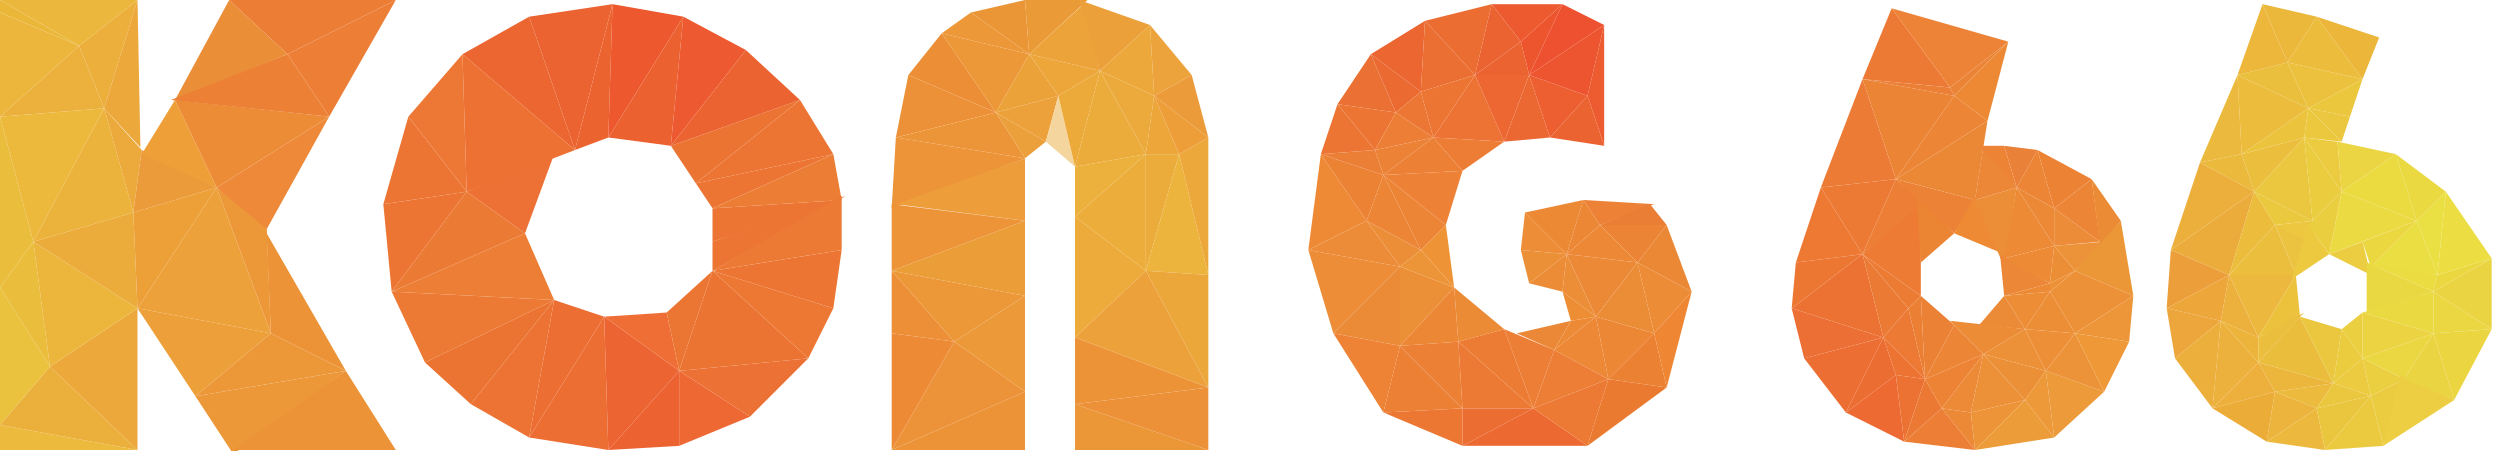
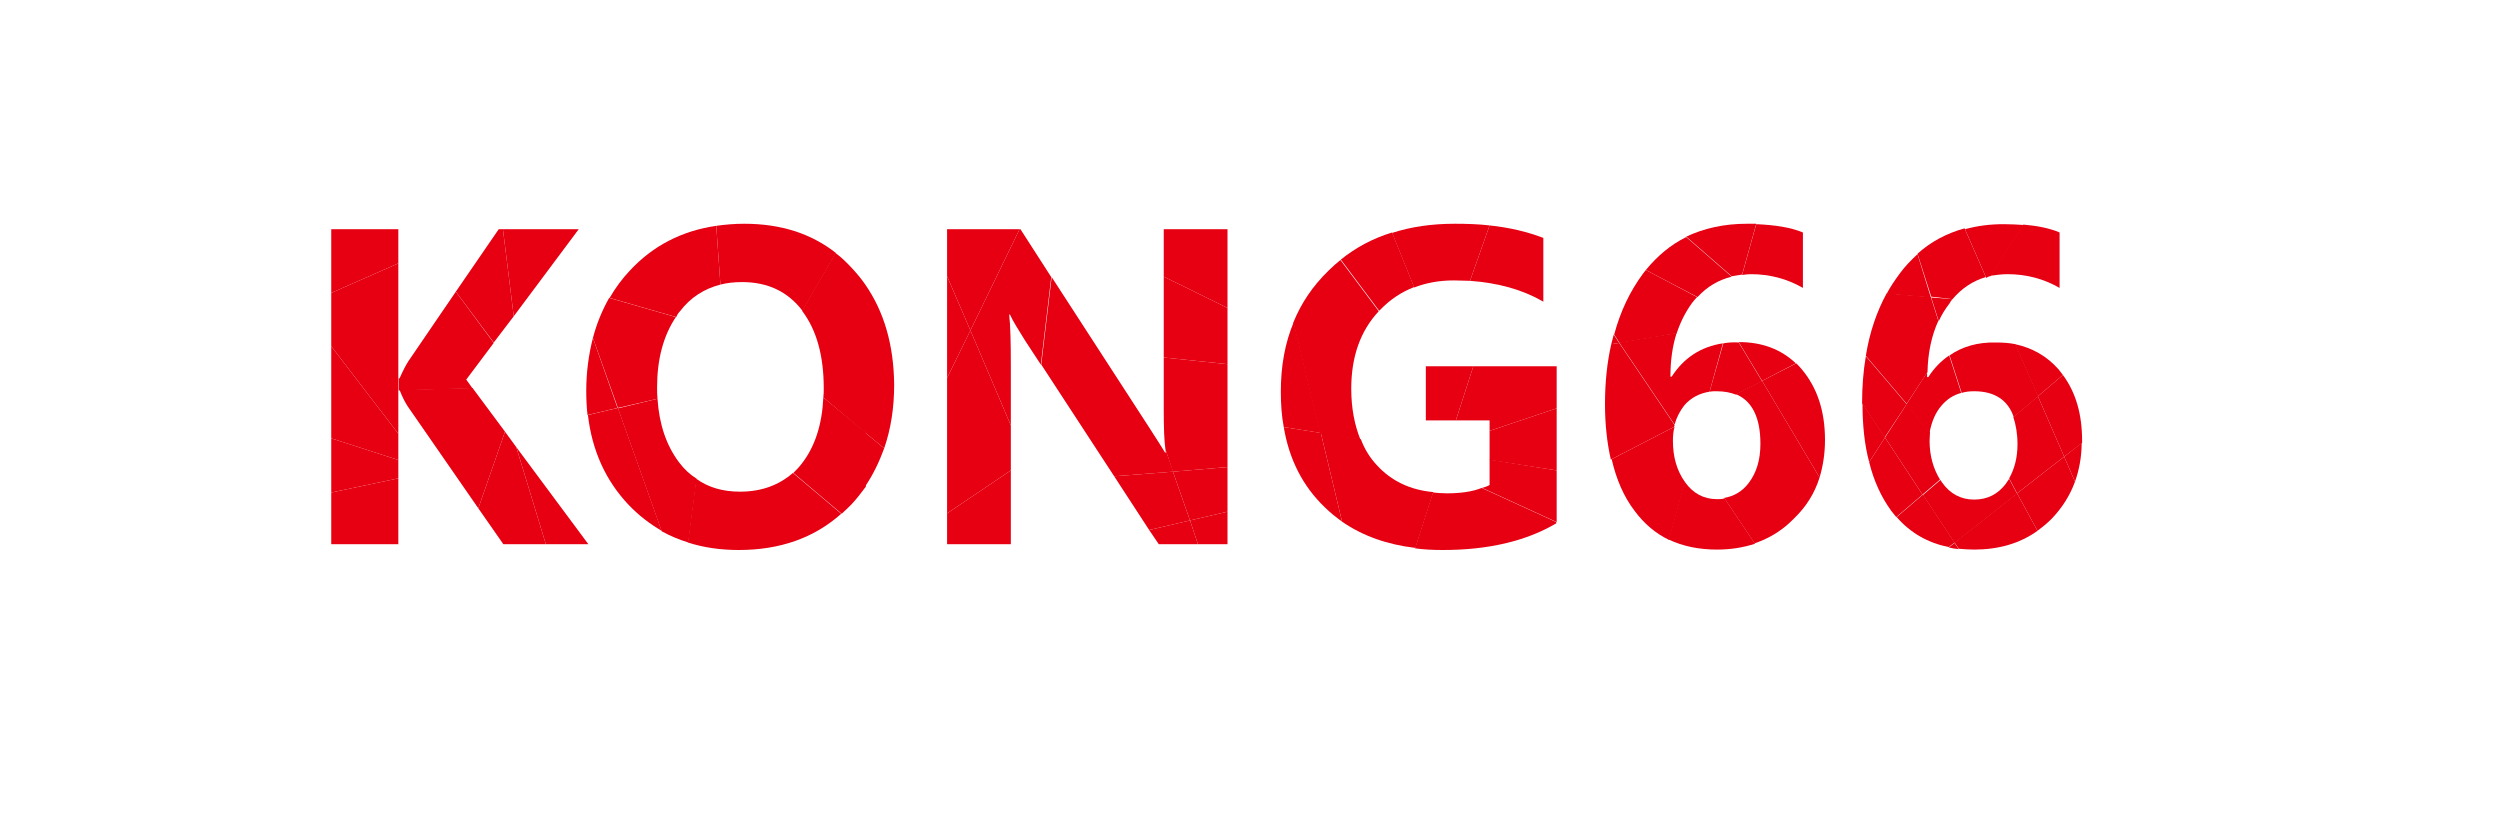
- <svg xmlns="http://www.w3.org/2000/svg" version="1.1" id="图层_1" x="0px" y="0px" width="600px" height="108px" viewBox="0 0 600 108" style="enable-background:new 0 0 600 108;" xml:space="preserve">
+ <svg xmlns="http://www.w3.org/2000/svg" version="1.1" id="图层_1" x="0px" y="0px" width="600px" height="200px" viewBox="0 0 600 200" style="enable-background:new 0 0 600 200;" xml:space="preserve">
  <style type="text/css">
- 	
- 	.st1{clip-path:url(#SVGID_2_);fill:#EABD3C;}
- 	.st2{clip-path:url(#SVGID_2_);fill:#EAC23E;}
- 	.st3{clip-path:url(#SVGID_2_);fill:#EAB738;}
- 	.st4{clip-path:url(#SVGID_2_);fill:#ECB63C;}
- 	.st5{clip-path:url(#SVGID_2_);fill:#ECB93C;}
- 	.st6{clip-path:url(#SVGID_2_);fill:#ECB13D;}
- 	.st7{clip-path:url(#SVGID_2_);fill:#EBB33C;}
- 	.st8{clip-path:url(#SVGID_2_);fill:#ECBA3D;}
- 	.st9{clip-path:url(#SVGID_2_);fill:#EBB03C;}
- 	.st10{clip-path:url(#SVGID_2_);fill:#ECA83B;}
- 	.st11{clip-path:url(#SVGID_2_);fill:#EBAC3B;}
- 	.st12{clip-path:url(#SVGID_2_);fill:#ECAA3C;}
- 	.st13{clip-path:url(#SVGID_2_);fill:#ECAF3C;}
- 	.st14{clip-path:url(#SVGID_2_);fill:#EBB73D;}
- 	.st15{clip-path:url(#SVGID_2_);fill:#EDA038;}
- 	.st16{clip-path:url(#SVGID_2_);fill:#EB9B3A;}
- 	.st17{clip-path:url(#SVGID_2_);fill:#EE9F38;}
- 	.st18{clip-path:url(#SVGID_2_);fill:#ED9F3A;}
- 	.st19{clip-path:url(#SVGID_2_);fill:#ECA13B;}
- 	.st20{clip-path:url(#SVGID_2_);fill:#EC9838;}
- 	.st21{clip-path:url(#SVGID_2_);fill:#EA8E37;}
- 	.st22{clip-path:url(#SVGID_2_);fill:#EE8939;}
- 	.st23{clip-path:url(#SVGID_2_);fill:#EC8C36;}
- 	.st24{clip-path:url(#SVGID_2_);fill:#EC8035;}
- 	.st25{clip-path:url(#SVGID_2_);fill:#EC9337;}
- 	.st26{clip-path:url(#SVGID_2_);fill:#ED7E36;}
- 	.st27{clip-path:url(#SVGID_2_);fill:#EC7D35;}
- 	.st28{clip-path:url(#SVGID_2_);fill:#EC7533;}
- 	.st29{clip-path:url(#SVGID_2_);fill:#ED7835;}
- 	.st30{clip-path:url(#SVGID_2_);fill:#EB7A34;}
- 	.st31{clip-path:url(#SVGID_2_);fill:#ED7334;}
- 	.st32{clip-path:url(#SVGID_2_);fill:#EC7A34;}
- 	.st33{clip-path:url(#SVGID_2_);fill:#EB7432;}
- 	.st34{clip-path:url(#SVGID_2_);fill:#ED7135;}
- 	.st35{clip-path:url(#SVGID_2_);fill:#ED7133;}
- 	.st36{clip-path:url(#SVGID_2_);fill:#EC6631;}
- 	.st37{clip-path:url(#SVGID_2_);fill:#EC6E33;}
- 	.st38{clip-path:url(#SVGID_2_);fill:#EB6331;}
- 	.st39{clip-path:url(#SVGID_2_);fill:#EB632F;}
- 	.st40{clip-path:url(#SVGID_2_);fill:#EC6432;}
- 	.st41{clip-path:url(#SVGID_2_);fill:#EF6E35;}
- 	.st42{clip-path:url(#SVGID_2_);fill:#EC6231;}
- 	.st43{clip-path:url(#SVGID_2_);fill:#ED582E;}
- 	.st44{clip-path:url(#SVGID_2_);fill:#EB6130;}
- 	.st45{clip-path:url(#SVGID_2_);fill:#EB7633;}
- 	.st46{clip-path:url(#SVGID_2_);fill:#EE6833;}
- 	.st47{clip-path:url(#SVGID_2_);fill:#ED5931;}
- 	.st48{clip-path:url(#SVGID_2_);fill:#EC7135;}
- 	.st49{clip-path:url(#SVGID_2_);fill:#ED7833;}
- 	.st50{clip-path:url(#SVGID_2_);fill:#ED8A35;}
- 	.st51{clip-path:url(#SVGID_2_);fill:#ED8F37;}
- 	.st52{clip-path:url(#SVGID_2_);fill:#EC9138;}
- 	.st53{clip-path:url(#SVGID_2_);fill:#EC8E36;}
- 	.st54{clip-path:url(#SVGID_2_);fill:#EC9339;}
- 	.st55{clip-path:url(#SVGID_2_);fill:#ED9438;}
- 	.st56{clip-path:url(#SVGID_2_);fill:#EC9538;}
- 	.st57{clip-path:url(#SVGID_2_);fill:#EC9939;}
- 	.st58{clip-path:url(#SVGID_2_);fill:#ED9D3A;}
- 	.st59{clip-path:url(#SVGID_2_);fill:#EB9D38;}
- 	.st60{clip-path:url(#SVGID_2_);fill:#EA9636;}
- 	.st61{clip-path:url(#SVGID_2_);fill:#EBA03B;}
- 	.st62{clip-path:url(#SVGID_2_);fill:#EBA239;}
- 	.st63{clip-path:url(#SVGID_2_);fill:#F4D59E;}
- 	.st64{clip-path:url(#SVGID_2_);fill:#EA9A37;}
- 	.st65{clip-path:url(#SVGID_2_);fill:#EDA63A;}
- 	.st66{clip-path:url(#SVGID_2_);fill:#ECA33A;}
- 	.st67{clip-path:url(#SVGID_2_);fill:#ECAA3A;}
- 	.st68{clip-path:url(#SVGID_2_);fill:#EDAB3B;}
- 	.st69{clip-path:url(#SVGID_2_);fill:#ECAD3B;}
- 	.st70{clip-path:url(#SVGID_2_);fill:#EBA03A;}
- 	.st71{clip-path:url(#SVGID_2_);fill:#ECA33C;}
- 	.st72{clip-path:url(#SVGID_2_);fill:#ECB43D;}
- 	.st73{clip-path:url(#SVGID_2_);fill:#EB9737;}
- 	.st74{clip-path:url(#SVGID_2_);fill:#F5CB9B;}
- 	.st75{clip-path:url(#SVGID_2_);fill:#EBA73A;}
- 	.st76{clip-path:url(#SVGID_2_);fill:#ED9E39;}
- 	.st77{clip-path:url(#SVGID_2_);fill:#EE8A35;}
- 	.st78{clip-path:url(#SVGID_2_);fill:#EC8234;}
- 	.st79{clip-path:url(#SVGID_2_);fill:#EB7F36;}
- 	.st80{clip-path:url(#SVGID_2_);fill:#EB7034;}
- 	.st81{clip-path:url(#SVGID_2_);fill:#ED8D37;}
- 	.st82{clip-path:url(#SVGID_2_);fill:#EC8C38;}
- 	.st83{clip-path:url(#SVGID_2_);fill:#EE8335;}
- 	.st84{clip-path:url(#SVGID_2_);fill:#EB8B37;}
- 	.st85{clip-path:url(#SVGID_2_);fill:#EC8536;}
- 	.st86{clip-path:url(#SVGID_2_);fill:#EC8E37;}
- 	.st87{clip-path:url(#SVGID_2_);fill:#EB6A31;}
- 	.st88{clip-path:url(#SVGID_2_);fill:#EC7734;}
- 	.st89{clip-path:url(#SVGID_2_);fill:#EC8236;}
- 	.st90{clip-path:url(#SVGID_2_);fill:#EB9037;}
- 	.st91{clip-path:url(#SVGID_2_);fill:#EE9336;}
- 	.st92{clip-path:url(#SVGID_2_);fill:#EC8735;}
- 	.st93{clip-path:url(#SVGID_2_);fill:#EC7732;}
- 	.st94{clip-path:url(#SVGID_2_);fill:#ED8136;}
- 	.st95{clip-path:url(#SVGID_2_);fill:#EB6F33;}
- 	.st96{clip-path:url(#SVGID_2_);fill:#EB6D32;}
- 	.st97{clip-path:url(#SVGID_2_);fill:#ED7D35;}
- 	.st98{clip-path:url(#SVGID_2_);fill:#EB8B35;}
- 	.st99{clip-path:url(#SVGID_2_);fill:#ED6732;}
- 	.st100{clip-path:url(#SVGID_2_);fill:#EC7C34;}
- 	.st101{clip-path:url(#SVGID_2_);fill:#EB6832;}
- 	.st102{clip-path:url(#SVGID_2_);fill:#ED552E;}
- 	.st103{clip-path:url(#SVGID_2_);fill:#ED5A2F;}
- 	.st104{clip-path:url(#SVGID_2_);fill:#EB8837;}
- 	.st105{clip-path:url(#SVGID_2_);fill:#EC8934;}
- 	.st106{clip-path:url(#SVGID_2_);fill:#EC6931;}
- 	.st107{clip-path:url(#SVGID_2_);fill:#ED5F31;}
- 	.st108{clip-path:url(#SVGID_2_);fill:#ED8E34;}
- 	.st109{clip-path:url(#SVGID_2_);fill:#ED5C30;}
- 	.st110{clip-path:url(#SVGID_2_);fill:#EE5130;}
- 	.st111{clip-path:url(#SVGID_2_);fill:#ED5530;}
- 	.st112{clip-path:url(#SVGID_2_);fill:#ED8836;}
- 	.st113{clip-path:url(#SVGID_2_);fill:#EC8936;}
- 	.st114{clip-path:url(#SVGID_2_);fill:#EB8D36;}
- 	.st115{clip-path:url(#SVGID_2_);fill:#EA7A30;}
- 	.st116{clip-path:url(#SVGID_2_);fill:#EB8133;}
- 	.st117{clip-path:url(#SVGID_2_);fill:#EB8435;}
- 	.st118{clip-path:url(#SVGID_2_);fill:#EA7E35;}
- 	.st119{clip-path:url(#SVGID_2_);fill:#EB8835;}
- 	.st120{clip-path:url(#SVGID_2_);fill:#EF8633;}
- 	.st121{clip-path:url(#SVGID_2_);fill:#EE7933;}
- 	.st122{clip-path:url(#SVGID_2_);fill:#EC6F35;}
- 	.st123{clip-path:url(#SVGID_2_);fill:#EC7233;}
- 	.st124{clip-path:url(#SVGID_2_);fill:#EC7B35;}
- 	.st125{clip-path:url(#SVGID_2_);fill:#ED6A32;}
- 	.st126{clip-path:url(#SVGID_2_);fill:#ED7332;}
- 	.st127{clip-path:url(#SVGID_2_);fill:#ED7B34;}
- 	.st128{clip-path:url(#SVGID_2_);fill:#EB7F34;}
- 	.st129{clip-path:url(#SVGID_2_);fill:#EB7933;}
- 	.st130{clip-path:url(#SVGID_2_);fill:#EB8533;}
- 	.st131{clip-path:url(#SVGID_2_);fill:#EB8135;}
- 	.st132{clip-path:url(#SVGID_2_);fill:#ED8335;}
- 	.st133{clip-path:url(#SVGID_2_);fill:#ED8A37;}
- 	.st134{clip-path:url(#SVGID_2_);fill:#EE8A34;}
- 	.st135{clip-path:url(#SVGID_2_);fill:#ED8337;}
- 	.st136{clip-path:url(#SVGID_2_);fill:#EB8437;}
- 	.st137{clip-path:url(#SVGID_2_);fill:#ED8934;}
- 	.st138{clip-path:url(#SVGID_2_);fill:#EC8737;}
- 	.st139{clip-path:url(#SVGID_2_);fill:#E98138;}
- 	.st140{clip-path:url(#SVGID_2_);fill:#ED8D36;}
- 	.st141{clip-path:url(#SVGID_2_);fill:#ED9939;}
- 	.st142{clip-path:url(#SVGID_2_);fill:#EC9C39;}
- 	.st143{clip-path:url(#SVGID_2_);fill:#ED9A3A;}
- 	.st144{clip-path:url(#SVGID_2_);fill:#EF9837;}
- 	.st145{clip-path:url(#SVGID_2_);fill:#ED9639;}
- 	.st146{clip-path:url(#SVGID_2_);fill:#EDA63C;}
- 	.st147{clip-path:url(#SVGID_2_);fill:#EC9E3A;}
- 	.st148{clip-path:url(#SVGID_2_);fill:#EBB93E;}
- 	.st149{clip-path:url(#SVGID_2_);fill:#EBB93C;}
- 	.st150{clip-path:url(#SVGID_2_);fill:#ECB43B;}
- 	.st151{clip-path:url(#SVGID_2_);fill:#EDB03D;}
- 	.st152{clip-path:url(#SVGID_2_);fill:#EBAC38;}
- 	.st153{clip-path:url(#SVGID_2_);fill:#ECBC3C;}
- 	.st154{clip-path:url(#SVGID_2_);fill:#EDB73B;}
- 	.st155{clip-path:url(#SVGID_2_);fill:#ECB83E;}
- 	.st156{clip-path:url(#SVGID_2_);fill:#EBBE3D;}
- 	.st157{clip-path:url(#SVGID_2_);fill:#ECC23C;}
- 	.st158{clip-path:url(#SVGID_2_);fill:#EABF3D;}
- 	.st159{clip-path:url(#SVGID_2_);fill:#EBC33D;}
- 	.st160{clip-path:url(#SVGID_2_);fill:#EAC93E;}
- 	.st161{clip-path:url(#SVGID_2_);fill:#EBC73F;}
- 	.st162{clip-path:url(#SVGID_2_);fill:#EBB83B;}
- 	.st163{clip-path:url(#SVGID_2_);fill:#EBC340;}
- 	.st164{clip-path:url(#SVGID_2_);fill:#EDC740;}
- 	.st165{clip-path:url(#SVGID_2_);fill:#ECC83E;}
- 	.st166{clip-path:url(#SVGID_2_);fill:#EBCC3E;}
- 	.st167{clip-path:url(#SVGID_2_);fill:#ECCB40;}
- 	.st168{clip-path:url(#SVGID_2_);fill:#ECC13E;}
- 	.st169{clip-path:url(#SVGID_2_);fill:#EBC73D;}
- 	.st170{clip-path:url(#SVGID_2_);fill:#EDC93F;}
- 	.st171{clip-path:url(#SVGID_2_);fill:#EACE3F;}
- 	.st172{clip-path:url(#SVGID_2_);fill:#EBCF40;}
- 	.st173{clip-path:url(#SVGID_2_);fill:#EAC63E;}
- 	.st174{clip-path:url(#SVGID_2_);fill:#ECCD41;}
- 	.st175{clip-path:url(#SVGID_2_);fill:#ECB63A;}
- 	.st176{clip-path:url(#SVGID_2_);fill:#EBCA3F;}
- 	.st177{clip-path:url(#SVGID_2_);fill:#EBCC40;}
- 	.st178{clip-path:url(#SVGID_2_);fill:#EBD543;}
- 	.st179{clip-path:url(#SVGID_2_);fill:#EBDA42;}
- 	.st180{clip-path:url(#SVGID_2_);fill:#EBDB40;}
- 	.st181{clip-path:url(#SVGID_2_);fill:#EBD740;}
- 	.st182{clip-path:url(#SVGID_2_);fill:#ECD342;}
- 	.st183{clip-path:url(#SVGID_2_);fill:#EBD742;}
- 	.st184{clip-path:url(#SVGID_2_);fill:#E9D842;}
- 	.st185{clip-path:url(#SVGID_2_);fill:#EAD941;}
- 	.st186{clip-path:url(#SVGID_2_);fill:#EBDE42;}
- 	.st187{clip-path:url(#SVGID_2_);fill:#EBDC41;}
- 	.st188{clip-path:url(#SVGID_2_);fill:#EAE043;}
- 	.st189{clip-path:url(#SVGID_2_);fill:#EDCE42;}
- 	.st190{clip-path:url(#SVGID_2_);fill:#EAD442;}
- 	.st191{clip-path:url(#SVGID_2_);fill:#EBD541;}
- 	.st192{clip-path:url(#SVGID_2_);fill:#ECDD42;}
- 	.st193{fill:#ECA83B;}
- 	.st194{fill:#EC9337;}
+ 	.st0{fill:#E60012;}
</style>
-   <g>
-     <polygon class="st1" points="0,28 0,69 8,58  " />
-     <polygon class="st2" points="0,69 0,102 12,88  " />
-     <polygon class="st1" points="8,58 0,69 12,88  " />
-     <polygon class="st3" points="0,0 0,3 19,11  " />
-     <polygon class="st4" points="0,3 0,28 19,11  " />
-     <polygon class="st5" points="0,28 8,58 25,26  " />
-     <polygon class="st6" points="19,11 0,28 25,26  " />
-     <polygon class="st7" points="25,26 8,58 32,51  " />
-     <polygon class="st8" points="0,102 0,108 33,108  " />
-     <polygon class="st9" points="12,88 0,102 33,108  " />
-     <polygon class="st10" points="12,88 33,108 33,74  " />
-     <polygon class="st4" points="8,58 12,88 33,74  " />
-     <polygon class="st11" points="32,51 8,58 33,74  " />
-     <polygon class="st12" points="25,26 32,51 34,36  " />
-     <polygon class="st13" points="19,11 25,26 33,0  " />
-     <polygon class="st14" points="0,0 19,11 33,0  " />
-     <polygon class="st15" points="32,51 33,74 52,45  " />
-     <polygon class="st16" points="34,36 32,51 52,45  " />
-     <polygon class="st17" points="42,24 34,37 52,45  " />
-     <polygon class="st18" points="33,74 46.9,95.1 65,80  " />
-     <polygon class="st19" points="52,45 33,74 65,80  " />
-     <polygon class="st20" points="52,45 65,80 64,54  " />
-     <polygon class="st21" points="55,0 42,24 69,13  " />
-     <polygon class="st22" points="52,45 64,55 79,28  " />
-     <polygon class="st23" points="42,24 52,45 79,28  " />
-     <polygon class="st24" points="69,13 41,24 79,28  " />
-     <polygon class="st20" points="46.9,95.1 56,109 83,89  " />
-     <polygon class="st20" points="65,80 46.9,95.1 83,89  " />
-     <polygon class="st25" points="83,89 56,108 95,108  " />
-     <polygon class="st26" points="69,13 79,28 95,0  " />
-     <polygon class="st27" points="55,0 69,13 95,0  " />
-     <polygon class="st28" points="98,28 92,49 112,46  " />
-     <polygon class="st28" points="92,49 94,70 112,46  " />
-     <polygon class="st29" points="98,28 112,46 111,13  " />
-     <polygon class="st30" points="112,46 94,70 126,56  " />
-     <polygon class="st31" points="113,97 127,105 133,72  " />
-     <polygon class="st32" points="94,70 102,87 133,72  " />
-     <polygon class="st26" points="126,56 94,70 133,72  " />
-     <polygon class="st33" points="102,87 113,97 133,72  " />
-     <polygon class="st34" points="112,46 126,56 133,37  " />
-     <polygon class="st35" points="111,13 112,46 138,36  " />
-     <polygon class="st36" points="127,4 111,13 138,36  " />
-     <polygon class="st37" points="133,72 127,105 145,76  " />
-     <polygon class="st37" points="145,76 127,105 146,108  " />
-     <polygon class="st38" points="127,4 138,36 147,1  " />
-     <polygon class="st39" points="147,1 138,36 146,33  " />
-     <polygon class="st40" points="145,76 146,108 163,89  " />
-     <polygon class="st41" points="160,75 145,76 163,89  " />
-     <polygon class="st42" points="163,89 146,108 163,107  " />
-     <polygon class="st43" points="147,1 146,33 164,4  " />
-     <polygon class="st44" points="146,33 161,35 164,4  " />
-     <polygon class="st45" points="160,75 163,89 171,65  " />
-     <polygon class="st46" points="163,89 163,107 180,100  " />
-     <polygon class="st47" points="164,4 161,35 179,12  " />
-     <polygon class="st33" points="161,35 167,44 192,24  " />
-     <polygon class="st38" points="179,12 161,35 192,24  " />
-     <polygon class="st33" points="171,65 163,89 194,86  " />
-     <polygon class="st48" points="163,89 180,100 194,86  " />
-     <polygon class="st49" points="171,65 194,86 200,74  " />
-     <polygon class="st28" points="167,44 171,50 200,37  " />
-     <polygon class="st28" points="192,24 167,44 200,37  " />
-     <polygon class="st27" points="200,37 171,50 202,48  " />
-     <polygon class="st28" points="171,50 171,58 202,48  " />
-     <polygon class="st28" points="171,58 171,65 203,47  " />
-     <polygon class="st28" points="171,65 200,74 202,60  " />
-     <polygon class="st32" points="202,47 171,65 202,60  " />
-     <polygon class="st50" points="214,80 214,108 229,82  " />
-     <polygon class="st51" points="214,65 214,80 229,82  " />
-     <polygon class="st52" points="218,18 215,33 239,27  " />
-     <polygon class="st53" points="226,8 218,18 239,27  " />
-     <polygon class="st54" points="229,82 214,108 246,94  " />
-     <polygon class="st55" points="215,33 214,50 246,38  " />
-     <polygon class="st56" points="239,27 215,33 246,38  " />
-     <polygon class="st20" points="214,65 229,82 246,71  " />
-     <polygon class="st57" points="229,82 246,94 246,71  " />
-     <polygon class="st58" points="246,38 215,49 246,53  " />
-     <polygon class="st55" points="214,49 214,65 246,53  " />
-     <polygon class="st59" points="214,65 246,71 246,53  " />
-     <polygon class="st60" points="246,0 233,3 247,13  " />
-     <polygon class="st20" points="233,3 226,8 247,13  " />
-     <polygon class="st20" points="226,8 239,27 247,13  " />
-     <polygon class="st25" points="246,94 214,108 246,108  " />
-     <polygon class="st61" points="239,27 246,38 251,34  " />
-     <polygon class="st62" points="247,13 239,27 254,23  " />
-     <polygon class="st19" points="239,27 251,34 254,23  " />
-     <polygon class="st63" points="254,23 251,34 258,40  " />
-     <polygon class="st64" points="246,0 247,13 261,0  " />
-     <polygon class="st65" points="247,13 254,23 264,17  " />
-     <polygon class="st66" points="260,1 247,13 264,17  " />
-     <polygon class="st67" points="254,23 258,40 264,17  " />
-     <polygon class="st68" points="258,52 258,81 275,65  " />
-     <polygon class="st11" points="264,17 258,40 275,37  " />
-     <polygon class="st6" points="258,40 258,52 275,37  " />
-     <polygon class="st69" points="258,52 275,65 275,37  " />
-     <polygon class="st70" points="259,0 264,17 276,6  " />
-     <polygon class="st12" points="264,17 275,37 277,23  " />
-     <polygon class="st10" points="276,6 264,17 277,23  " />
-     <polygon class="st11" points="275,37 275,65 283,37  " />
-     <polygon class="st65" points="277,23 275,37 283,37  " />
-     <polygon class="st71" points="276,6 277,23 286,18  " />
-     <polygon class="st72" points="283,37 275,65 290,66  " />
-     <polygon class="st73" points="258,97 258,108 290,108  " />
-     <polygon class="st25" points="258,81 258,97 290,93  " />
-     <polygon class="st52" points="258,97 290,108 290,93  " />
-     <polygon class="st19" points="275,65 258,81 290,93  " />
-     <polygon class="st75" points="290,66 275,65 290,93  " />
-     <polygon class="st10" points="283,37 290,66 290,33  " />
-     <polygon class="st76" points="277,23 283,37 290,33  " />
-     <polygon class="st16" points="286,18 277,23 290,33  " />
-     <polygon class="st77" points="317,37 314,60 328,53  " />
-     <polygon class="st28" points="321,25 317,37 330,36  " />
-     <polygon class="st78" points="317,37 328,53 332,42  " />
-     <polygon class="st79" points="330,36 317,37 332,42  " />
-     <polygon class="st80" points="329,13 321,25 335,27  " />
-     <polygon class="st28" points="321,25 330,36 335,27  " />
-     <polygon class="st81" points="314,60 320,80 336,64  " />
-     <polygon class="st82" points="328,53 314,60 336,64  " />
-     <polygon class="st83" points="320,80 332,99 336,83  " />
-     <polygon class="st84" points="336,64 320,80 336,83  " />
-     <polygon class="st85" points="332,42 328,53 341,60  " />
-     <polygon class="st86" points="328,53 336,64 341,60  " />
-     <polygon class="st87" points="329,13 335,27 341,22  " />
-     <polygon class="st88" points="341,22 335,27 344,33  " />
-     <polygon class="st89" points="330,36 332,42 344,33  " />
-     <polygon class="st26" points="335,27 330,36 344,33  " />
-     <polygon class="st36" points="329,13 341,22 342,5  " />
-     <polygon class="st90" points="336,64 336,83 349,69  " />
-     <polygon class="st56" points="341,60 336,64 349,69  " />
-     <polygon class="st91" points="341,60 349,69 347,54  " />
-     <polygon class="st85" points="332,42 341,60 347,54  " />
-     <polygon class="st92" points="349,69 336,83 350,82  " />
-     <polygon class="st24" points="336,83 332,99 351,98  " />
-     <polygon class="st24" points="350,82 336,83 351,98  " />
-     <polygon class="st93" points="351,98 332,99 351,107  " />
-     <polygon class="st24" points="344,33 332,42 351,41  " />
-     <polygon class="st94" points="332,42 347,54 351,41  " />
-     <polygon class="st95" points="342,5 341,22 354,18  " />
-     <polygon class="st28" points="341,22 344,33 354,18  " />
-     <polygon class="st96" points="342,5 354,18 358,1  " />
-     <polygon class="st97" points="344,33 351,41 361,34  " />
-     <polygon class="st31" points="354,18 344,33 361,34  " />
-     <polygon class="st38" points="358,1 354,18 365,10  " />
-     <polygon class="st98" points="349,69 350,82 361,79  " />
-     <polygon class="st99" points="354,18 361,34 367,18  " />
-     <polygon class="st38" points="365,10 354,18 367,18  " />
-     <polygon class="st32" points="350,82 351,98 368,98  " />
-     <polygon class="st100" points="361,79 350,82 368,98  " />
-     <polygon class="st96" points="351,98 351,107 368,98  " />
-     <polygon class="st101" points="367,18 361,34 372,33  " />
-     <polygon class="st26" points="361,79 368,98 373,84  " />
-     <polygon class="st102" points="365,10 367,18 375,1  " />
-     <polygon class="st103" points="358,1 365,10 375,1  " />
-     <polygon class="st81" points="366,51 365,60 376,61  " />
-     <polygon class="st90" points="365,60 367,68 376,61  " />
-     <polygon class="st23" points="367,68 375,70 376,61  " />
-     <polygon class="st104" points="364,80 373,84 377,77  " />
-     <polygon class="st105" points="366,51 376,61 380,48  " />
-     <polygon class="st106" points="368,98 351,107 381,107  " />
-     <polygon class="st107" points="367,18 372,33 381,23  " />
-     <polygon class="st50" points="377,77 373,84 383,76  " />
-     <polygon class="st86" points="376,61 375,70 383,76  " />
-     <polygon class="st108" points="375,70 377,77 383,76  " />
-     <polygon class="st92" points="380,48 376,61 384,54  " />
-     <polygon class="st38" points="381,23 372,33 385,35  " />
-     <polygon class="st109" points="381,23 385,35 385,6  " />
-     <polygon class="st110" points="375,1 367,18 385,6  " />
-     <polygon class="st111" points="367,18 381,23 385,6  " />
-     <polygon class="st112" points="383,76 373,84 386,91  " />
-     <polygon class="st26" points="373,84 368,98 386,91  " />
-     <polygon class="st32" points="368,98 381,107 386,91  " />
-     <polygon class="st113" points="376,61 383,76 393,63  " />
-     <polygon class="st112" points="384,54 376,61 393,63  " />
-     <polygon class="st94" points="380,48 384,54 397,49  " />
-     <polygon class="st92" points="383,76 386,91 397,80  " />
-     <polygon class="st114" points="393,63 383,76 397,80  " />
-     <polygon class="st115" points="386,91 381,107 400,93  " />
-     <polygon class="st116" points="397,80 386,91 400,93  " />
-     <polygon class="st117" points="384,54 393,63 400,54  " />
-     <polygon class="st118" points="396,49 384,54 400,54  " />
-     <polygon class="st23" points="393,63 397,80 406,70  " />
-     <polygon class="st119" points="400,54 393,63 406,70  " />
-     <polygon class="st120" points="397,80 400,93 406,70  " />
-     <polygon class="st93" points="431,63 430,74 447,61  " />
-     <polygon class="st121" points="437,45 431,63 447,61  " />
-     <polygon class="st37" points="433,86 443,99 452,81  " />
-     <polygon class="st122" points="430,74 433,86 452,81  " />
-     <polygon class="st123" points="447,61 430,74 452,81  " />
-     <polygon class="st32" points="437,45 447,61 455,43  " />
-     <polygon class="st124" points="447,19 437,45 455,43  " />
-     <polygon class="st96" points="452,81 443,99 455,90  " />
-     <polygon class="st125" points="455,90 443,99 457,106  " />
-     <polygon class="st30" points="447,61 452,81 458,74  " />
-     <polygon class="st26" points="455,43 447,61 462,49  " />
-     <polygon class="st126" points="452,81 455,90 462,91  " />
-     <polygon class="st32" points="458,74 452,81 462,91  " />
-     <polygon class="st123" points="455,90 457,106 462,91  " />
-     <polygon class="st100" points="447,61 458,74 461,71  " />
-     <polygon class="st127" points="461,49 447,61 461,71  " />
-     <polygon class="st128" points="458,74 462,91 461,71  " />
-     <polygon class="st129" points="462,91 457,106 466,98  " />
-     <polygon class="st32" points="454,2 447,19 468,21  " />
-     <polygon class="st117" points="447,19 455,43 469,23  " />
-     <polygon class="st79" points="468,21 447,19 469,23  " />
-     <polygon class="st130" points="460,47 461,63 469,56  " />
-     <polygon class="st26" points="466,98 457,106 474,108  " />
-     <polygon class="st113" points="473,99 466,98 474,108  " />
-     <polygon class="st89" points="455,43 469,56 474,48  " />
-     <polygon class="st131" points="461,71 462,91 469,78  " />
-     <polygon class="st85" points="469,78 462,91 476,85  " />
-     <polygon class="st132" points="462,91 466,98 476,85  " />
-     <polygon class="st133" points="466,98 473,99 476,85  " />
-     <polygon class="st85" points="469,23 455,43 477,29  " />
-     <polygon class="st119" points="455,43 474,48 477,29  " />
-     <polygon class="st134" points="474,47 469,56 481,61  " />
-     <polygon class="st135" points="454,2 468,21 482,10  " />
-     <polygon class="st136" points="468,21 469,23 482,10  " />
-     <polygon class="st137" points="469,23 477,29 482,10  " />
-     <polygon class="st86" points="474,48 481,64 484,45  " />
-     <polygon class="st138" points="476,35 474,48 484,45  " />
-     <polygon class="st132" points="481,35 475,35 484,45  " />
-     <polygon class="st55" points="473,99 474,108 486,96  " />
-     <polygon class="st52" points="476,85 473,99 486,96  " />
-     <polygon class="st84" points="481,71 475,78 486,79  " />
-     <polygon class="st23" points="468,77 476,85 486,79  " />
-     <polygon class="st90" points="476,85 486,96 491,89  " />
-     <polygon class="st52" points="486,79 476,85 491,89  " />
-     <polygon class="st139" points="481,35 484,45 489,36  " />
-     <polygon class="st138" points="480,61 481,71 492,68  " />
-     <polygon class="st140" points="481,71 486,79 492,70  " />
-     <polygon class="st50" points="492,68 481,71 492,70  " />
-     <polygon class="st141" points="491,89 486,96 493,105  " />
-     <polygon class="st142" points="486,96 474,108 493,105  " />
-     <polygon class="st85" points="489,36 484,45 493,50  " />
-     <polygon class="st50" points="481,62 492,68 493,59  " />
-     <polygon class="st50" points="484,45 481,62 493,59  " />
-     <polygon class="st113" points="493,50 484,45 493,59  " />
-     <polygon class="st51" points="486,79 491,89 498,80  " />
-     <polygon class="st53" points="492,70 486,79 498,80  " />
-     <polygon class="st53" points="493,59 492,68 498,65  " />
-     <polygon class="st52" points="492,68 492,70 498,65  " />
-     <polygon class="st52" points="492,70 498,80 498,65  " />
-     <polygon class="st78" points="489,36 493,50 502,43  " />
-     <polygon class="st54" points="493,59 498,65 505,58  " />
-     <polygon class="st82" points="493,50 493,59 504,58  " />
-     <polygon class="st85" points="502,43 493,50 504,58  " />
-     <polygon class="st143" points="491,89 493,105 505,94  " />
-     <polygon class="st54" points="498,80 491,89 505,94  " />
-     <polygon class="st98" points="502,43 504,59 509,53  " />
-     <polygon class="st144" points="498,80 505,94 511,82  " />
-     <polygon class="st73" points="509,53 498,65 512,71  " />
-     <polygon class="st52" points="498,65 498,80 512,71  " />
-     <polygon class="st145" points="498,80 511,82 512,71  " />
-     <polygon class="st146" points="520,74 522,86 533,77  " />
-     <polygon class="st13" points="533,77 522,86 531,98  " />
-     <polygon class="st147" points="521,60 520,74 535,66  " />
-     <polygon class="st65" points="520,74 533,77 535,66  " />
-     <polygon class="st148" points="537,18 528,39 538,37  " />
-     <polygon class="st149" points="538,37 528,39 541,46  " />
-     <polygon class="st13" points="528,39 521,60 541,46  " />
-     <polygon class="st11" points="521,60 535,66 541,46  " />
-     <polygon class="st6" points="533,77 531,98 542,87  " />
-     <polygon class="st6" points="535,66 533,77 542,81  " />
-     <polygon class="st150" points="533,77 542,87 542,81  " />
-     <polygon class="st151" points="542,87 531,98 546,94  " />
-     <polygon class="st152" points="531,98 544,106 546,94  " />
-     <polygon class="st153" points="541,46 535,66 546,54  " />
-     <polygon class="st154" points="543,1 537,18 549,15  " />
-     <polygon class="st155" points="535,66 542,81 551,66  " />
-     <polygon class="st156" points="546,54 535,66 551,66  " />
-     <polygon class="st157" points="551,66 542,81 552,76  " />
-     <polygon class="st156" points="542,81 542,87 553,75  " />
-     <polygon class="st156" points="538,37 541,46 553,33  " />
-     <polygon class="st158" points="549,15 537,18 554,26  " />
-     <polygon class="st153" points="537,18 538,37 554,26  " />
-     <polygon class="st159" points="538,37 553,33 554,26  " />
-     <polygon class="st160" points="541,46 546,54 555,53  " />
-     <polygon class="st161" points="553,33 541,46 555,53  " />
-     <polygon class="st162" points="543,1 549,15 556,4  " />
-     <polygon class="st72" points="546,94 544,106 556,98  " />
-     <polygon class="st163" points="546,54 551,66 554,56  " />
-     <polygon class="st164" points="555,53 546,54 556,59  " />
-     <polygon class="st155" points="556,98 544,106 558,108  " />
-     <polygon class="st8" points="546,94 556,98 560,92  " />
-     <polygon class="st4" points="542,87 546,94 560,92  " />
-     <polygon class="st1" points="552,76 542,87 560,92  " />
-     <polygon class="st165" points="554,26 553,33 562,34  " />
-     <polygon class="st166" points="553,33 555,53 562,46  " />
-     <polygon class="st167" points="561,34 553,33 562,46  " />
-     <polygon class="st161" points="552,76 560,92 562,79  " />
-     <polygon class="st161" points="554,26 562,34 564,28  " />
-     <polygon class="st153" points="556,4 549,15 567,19  " />
-     <polygon class="st168" points="549,15 554,26 567,19  " />
-     <polygon class="st169" points="554,26 564,28 567,19  " />
-     <polygon class="st170" points="554,54 550,67 559,61  " />
-     <polygon class="st171" points="562,46 554,54 559,61  " />
-     <polygon class="st166" points="562,79 560,92 567,86  " />
-     <polygon class="st172" points="567,75 562,79 567,86  " />
-     <polygon class="st167" points="567,86 560,92 569,95  " />
-     <polygon class="st173" points="556,98 558,108 569,95  " />
-     <polygon class="st161" points="560,92 556,98 569,95  " />
-     <polygon class="st174" points="567,58 559,61 569,66  " />
-     <polygon class="st175" points="556,4 567,19 571,9  " />
-     <polygon class="st176" points="569,95 558,108 572,107  " />
-     <polygon class="st177" points="569,95 572,107 577,91  " />
-     <polygon class="st172" points="567,86 569,95 577,91  " />
-     <polygon class="st178" points="561,34 562,46 575,37  " />
-     <polygon class="st179" points="562,46 559,61 580,53  " />
-     <polygon class="st180" points="575,37 562,46 580,53  " />
-     <polygon class="st181" points="567,58 569,64 580,53  " />
-     <polygon class="st182" points="567,75 567,86 584,80  " />
-     <polygon class="st183" points="567,86 577,91 584,80  " />
-     <polygon class="st184" points="568,63 568,75 584,70  " />
-     <polygon class="st185" points="567,75 584,80 584,70  " />
-     <polygon class="st186" points="580,53 569,64 585,66  " />
-     <polygon class="st187" points="568,63 584,70 585,66  " />
-     <polygon class="st185" points="575,37 580,53 587,46  " />
-     <polygon class="st188" points="580,53 585,66 587,46  " />
-     <polygon class="st189" points="576,90 572,107 589,96  " />
-     <polygon class="st190" points="584,80 577,91 589,96  " />
-     <polygon class="st191" points="584,80 589,96 598,79  " />
-     <polygon class="st183" points="584,70 584,80 598,79  " />
-     <polygon class="st181" points="585,66 584,70 598,62  " />
-     <polygon class="st190" points="584,70 598,79 598,62  " />
-     <polygon class="st192" points="587,46 585,66 598,62  " />
-     <polygon class="st193" points="25,26 33,0 33.7,35.4  " />
-     <polygon class="st194" points="64,56 65,80 83,89  " />
+   <g id="XMLID_1_">
+     <polygon id="XMLID_37_" class="st0" points="95.6,55 79.5,55 79.5,70.3 95.6,63.2  " />
+     <polygon id="XMLID_38_" class="st0" points="79.5,118.2 95.6,114.8 95.6,110.4 79.5,105.2  " />
+     <polygon id="XMLID_39_" class="st0" points="79.5,105.2 95.6,110.4 95.6,104.1 79.5,83.1  " />
+     <polygon id="XMLID_40_" class="st0" points="79.5,130.6 95.6,130.6 95.6,114.8 79.5,118.2  " />
+     <polygon id="XMLID_42_" class="st0" points="95.6,75.9 95.6,63.2 79.5,70.3 79.5,83.1 95.6,104.1 95.6,93.6 95.6,90.7  " />
+     <path id="XMLID_43_" class="st0" d="M111.9,91.1l6.6-8.8L109.4,70L98,86.7c-0.7,1.1-1.4,2.5-2.1,4.1h-0.2v2.9h0.2l17.5-0.5   L111.9,91.1z" />
+     <path id="XMLID_44_" class="st0" d="M113.4,93.1l-17.5,0.5c0.7,1.8,1.4,3.1,2,4l16.9,24.4l6.4-18.4L113.4,93.1z" />
+     <polygon id="XMLID_47_" class="st0" points="123.3,75.9 120.7,55 119.7,55 109.4,70 118.5,82.2  " />
+   </g>
+   <g id="XMLID_4_">
+     <polygon id="XMLID_9_" class="st0" points="121.2,103.6 114.8,122 120.8,130.6 131,130.6 123.9,107.3  " />
+     <polygon id="XMLID_30_" class="st0" points="138.9,55 120.7,55 123.3,75.9  " />
+     <polygon id="XMLID_31_" class="st0" points="131,130.6 141.2,130.6 123.9,107.3  " />
+     <path id="XMLID_36_" class="st0" d="M197.7,93.2c0,0.7,0,1.5-0.1,2.2l10,8.4V68.2c-0.9-1.3-1.9-2.5-3-3.7c-1.3-1.4-2.6-2.7-4.1-3.8   l-8,13.9C196,79.2,197.7,85.4,197.7,93.2z" />
+     <path id="XMLID_41_" class="st0" d="M142.3,81.1c-1,3.9-1.6,8.2-1.6,12.7c0,2,0.1,4,0.3,5.8l7.2-1.7L142.3,81.1z" />
+     <path id="XMLID_45_" class="st0" d="M141.1,99.6c1,8.6,4.3,15.8,9.8,21.6c2.4,2.5,5,4.5,7.9,6.2l-10.5-29.5L141.1,99.6z" />
+     <path id="XMLID_46_" class="st0" d="M177.6,118c-4.1,0-7.6-1-10.5-3.1l-2,15.3c3.7,1.2,7.8,1.8,12.2,1.8c9.9,0,18.1-2.9,24.6-8.7   l-11.6-9.8C187,116.4,182.8,118,177.6,118z" />
+     <path id="XMLID_48_" class="st0" d="M163,111c-3.1-4.1-4.8-9.2-5.2-15.3l-9.5,2.3l10.5,29.5c2,1.1,4.1,2,6.4,2.7l2-15.3   C165.6,113.9,164.2,112.6,163,111z" />
+     <path id="XMLID_49_" class="st0" d="M157.8,95.7c-0.1-0.9-0.1-1.8-0.1-2.7c0-6.8,1.5-12.4,4.5-16.9l-16-4.6c-1.7,3-3,6.2-3.9,9.6   l6,16.8L157.8,95.7z" />
+     <path id="XMLID_50_" class="st0" d="M197.6,95.4c-0.3,6.5-2,11.8-5.2,15.9c-0.6,0.8-1.3,1.5-2,2.2l11.6,9.8   c0.8-0.7,1.6-1.5,2.4-2.3c1.2-1.3,2.3-2.7,3.4-4.2v-13L197.6,95.4z" />
+     <path id="XMLID_51_" class="st0" d="M163.2,74.7c2.5-3.3,5.8-5.4,9.7-6.4l-1-14.1c-8.3,1.2-15.2,4.8-20.7,10.7   c-1.9,2-3.5,4.2-4.9,6.6l16,4.6C162.5,75.6,162.8,75.1,163.2,74.7z" />
+     <path id="XMLID_52_" class="st0" d="M178.1,67.7c6.2,0,11,2.3,14.5,6.9c0,0,0,0,0,0l8-13.9c-6-4.7-13.3-7-22-7   c-2.3,0-4.6,0.2-6.7,0.5l1,14.1C174.4,67.9,176.2,67.7,178.1,67.7z" />
+   </g>
+   <g id="XMLID_3_">
+     <polygon id="XMLID_27_" class="st0" points="227.3,90.7 227.3,123.2 242.6,112.9 242.6,102.1 232.9,79.3  " />
+     <path id="XMLID_28_" class="st0" d="M244.9,55h-0.2l-11.8,24.3l9.7,22.8V87.6c0-5.4-0.1-9.5-0.4-12.1h0.2c0.7,1.6,2,3.6,3.6,6.2   l3.8,5.8l2.5-21L244.9,55z" />
+     <polygon id="XMLID_29_" class="st0" points="244.7,55 227.3,55 227.3,66.3 232.9,79.3  " />
+     <polygon id="XMLID_34_" class="st0" points="227.3,130.6 242.6,130.6 242.6,112.9 227.3,123.2  " />
+     <polygon id="XMLID_35_" class="st0" points="294.6,55 279.3,55 279.3,66.4 294.6,73.9  " />
+     <polygon id="XMLID_53_" class="st0" points="227.3,66.3 227.3,90.7 232.9,79.3  " />
+     <polygon id="XMLID_54_" class="st0" points="294.6,73.9 279.3,66.4 279.3,85.8 294.6,87.4  " />
+     <polygon id="XMLID_55_" class="st0" points="285.6,124.9 294.6,122.8 294.6,112.1 281.5,113.2  " />
+     <polygon id="XMLID_56_" class="st0" points="275.8,127.2 278.1,130.6 287.5,130.6 285.6,124.9  " />
+     <polygon id="XMLID_57_" class="st0" points="294.6,122.8 285.6,124.9 287.5,130.6 294.6,130.6  " />
+     <polygon id="XMLID_58_" class="st0" points="281.5,113.2 267.4,114.3 275.8,127.2 285.6,124.9  " />
+     <path id="XMLID_59_" class="st0" d="M294.6,112.1V87.4l-15.3-1.6v12.3c0,4.5,0.1,7.7,0.4,9.7l1.8,5.4L294.6,112.1z" />
+     <path id="XMLID_60_" class="st0" d="M279.7,107.8c0,0.3,0.1,0.5,0.1,0.8h-0.2c-0.5-0.8-1.7-2.8-3.8-6l-23.4-36.1l-2.5,21l17.5,26.8   l14.2-1.1L279.7,107.8z" />
+     <path id="XMLID_61_" class="st0" d="M207.6,68.2v35.6l4.6,3.8c1.6-4.6,2.4-9.7,2.4-15.3C214.5,82.8,212.2,74.8,207.6,68.2z" />
+     <path id="XMLID_62_" class="st0" d="M207.6,116.8c1.9-2.8,3.4-5.9,4.6-9.2l-4.6-3.8V116.8z" />
+   </g>
+   <g id="XMLID_5_">
+     <path id="XMLID_65_" class="st0" d="M370.4,72.4V57.1c-3.9-1.5-8.2-2.5-12.9-3l-4.7,13.3C359.6,67.9,365.4,69.5,370.4,72.4z" />
+     <path id="XMLID_66_" class="st0" d="M331.2,74.4c2.4-2.5,5.1-4.3,8.2-5.5l-5.3-13.1c-4.6,1.4-8.7,3.6-12.3,6.5l9.2,12.3   C331,74.5,331.1,74.5,331.2,74.4z" />
+     <path id="XMLID_67_" class="st0" d="M348.9,67.3c1.3,0,2.7,0.1,3.9,0.1l4.7-13.3c-2.6-0.3-5.4-0.4-8.3-0.4   c-5.5,0-10.5,0.7-15.1,2.2l5.3,13.1C342.2,67.9,345.4,67.3,348.9,67.3z" />
+     <polygon id="XMLID_69_" class="st0" points="342.2,87.9 342.2,100.9 349.4,100.9 353.6,87.9  " />
+     <path id="XMLID_70_" class="st0" d="M326.5,105.5c-1.4-3.5-2.2-7.5-2.2-12.2c0-7.7,2.2-13.9,6.6-18.6l-9.2-12.3   c-1,0.8-2,1.7-2.9,2.6c-3.7,3.6-6.5,7.7-8.4,12.4l6.4,26.7L326.5,105.5z" />
+     <path id="XMLID_73_" class="st0" d="M308.1,102.5c1.3,7.8,4.6,14.2,9.8,19.2c1.3,1.3,2.7,2.4,4.2,3.5l-5.1-21.3L308.1,102.5z" />
+     <path id="XMLID_74_" class="st0" d="M330.5,111.7c-1.7-1.8-3-3.9-3.9-6.3l-9.6-1.5l5.1,21.3c4.9,3.4,10.8,5.5,17.6,6.3l4.3-13.4   C338.4,117.6,333.9,115.4,330.5,111.7z" />
+     <path id="XMLID_75_" class="st0" d="M310.5,77.3c-2.1,5-3.1,10.5-3.1,16.7c0,3,0.2,5.9,0.7,8.5l8.8,1.4L310.5,77.3z" />
+   </g>
+   <g id="XMLID_6_">
+     <polygon id="XMLID_108_" class="st0" points="349.4,100.9 357.5,100.9 357.5,103.4 373.6,98 373.6,87.9 353.6,87.9  " />
+     <polygon id="XMLID_109_" class="st0" points="357.5,110.4 373.6,112.9 373.6,98 357.5,103.4  " />
+     <path id="XMLID_110_" class="st0" d="M347.2,118.4c-1.1,0-2.2-0.1-3.3-0.2l-4.3,13.4c2.1,0.3,4.4,0.4,6.7,0.4   c10.8,0,19.9-2.1,27.2-6.4v-0.3l-17.9-8.2C353.4,118,350.6,118.4,347.2,118.4z" />
+     <path id="XMLID_111_" class="st0" d="M357.5,116.4c-0.5,0.3-1.1,0.5-1.8,0.7l17.9,8.2v-12.4l-16.1-2.6V116.4z" />
+     <path id="XMLID_112_" class="st0" d="M412.1,119.8c-3.2,0-5.8-1.4-7.7-4.1c0,0,0-0.1-0.1-0.1l-3.8,13.9c3.4,1.6,7.2,2.4,11.6,2.4   c3.3,0,6.3-0.5,9.1-1.4l-7.3-10.9C413.3,119.8,412.7,119.8,412.1,119.8z" />
+     <path id="XMLID_113_" class="st0" d="M431,87.2c-3.6-3.4-8.1-5.1-13.7-5.1l5.6,9.3L431,87.2z" />
+     <path id="XMLID_116_" class="st0" d="M420.2,65.8c4.5,0,8.7,1.1,12.5,3.3V55.8c-2.8-1.2-6.6-1.8-11.2-2l-3.4,12.2   C418.8,65.9,419.5,65.8,420.2,65.8z" />
+     <path id="XMLID_117_" class="st0" d="M402.4,80c0.9-2.7,2.1-5.1,3.7-7.3c0.4-0.5,0.8-1,1.2-1.4L395,64.8c-0.2,0.3-0.5,0.6-0.7,0.9   c-3.1,4.2-5.4,9-6.9,14.6l1.3,2L402.4,80z" />
+     <path id="XMLID_118_" class="st0" d="M415.6,66.4l-10.9-9.5c-3.7,1.8-6.9,4.5-9.7,7.9l12.4,6.5C409.7,68.8,412.4,67.2,415.6,66.4z" />
+     <path id="XMLID_119_" class="st0" d="M413.6,82.4L410.3,94c0.5-0.1,1.1-0.1,1.7-0.1c1.8,0,3.3,0.3,4.6,0.8l6.3-3.2l-5.6-9.3   c0,0,0,0,0,0C416,82.1,414.7,82.2,413.6,82.4z" />
+     <path id="XMLID_120_" class="st0" d="M418.1,65.9l3.4-12.2c-0.8,0-1.5,0-2.3,0c-5.4,0-10.3,1.1-14.5,3.1l10.9,9.5   C416.4,66.2,417.3,66,418.1,65.9z" />
+     <path id="XMLID_121_" class="st0" d="M401.9,102l-13.3-19.7l-1.9,0.3c-1,4.4-1.5,9.2-1.5,14.4c0,4.9,0.5,9.3,1.4,13.3l15.1-7.8   C401.9,102.2,401.9,102.1,401.9,102z" />
+     <path id="XMLID_122_" class="st0" d="M410.3,94l3.2-11.6c-5.3,0.8-9.4,3.5-12.3,8h-0.3c0-3.9,0.5-7.4,1.5-10.5l-13.8,2.3l13.3,19.7   c0.5-1.8,1.3-3.3,2.4-4.7C405.9,95.4,407.9,94.4,410.3,94z" />
+     <path id="XMLID_123_" class="st0" d="M401.5,105.8c0-1.2,0.1-2.4,0.4-3.4l-15.1,7.8c1.1,4.8,2.9,9,5.5,12.4c2.3,3.1,5,5.4,8.3,7   l3.8-13.9C402.4,112.9,401.5,109.6,401.5,105.8z" />
+     <path id="XMLID_124_" class="st0" d="M387.3,80.3c-0.2,0.7-0.4,1.5-0.6,2.3l1.9-0.3L387.3,80.3z" />
+   </g>
+   <g id="XMLID_2_">
+     <path id="XMLID_82_" class="st0" d="M481.4,116.1c-1.9,2.5-4.4,3.8-7.6,3.8c-3.2,0-5.8-1.4-7.7-4.1c-0.1-0.2-0.3-0.4-0.4-0.6   l-4.2,3.6l7.6,11.5l15-11.8l-1.9-3.6C481.9,115.3,481.7,115.7,481.4,116.1z" />
+     <path id="XMLID_83_" class="st0" d="M484.1,118.4l4.9,9c1.2-0.9,2.3-1.8,3.4-2.9c2.5-2.6,4.4-5.6,5.6-8.9l-2.6-6L484.1,118.4z" />
+     <path id="XMLID_84_" class="st0" d="M483.2,100.1c0.6,1.8,1,4,1,6.5c0,3.2-0.7,5.9-2,8.2l1.9,3.6l11.3-8.8l-6.3-14.5L483.2,100.1z" />
+     <path id="XMLID_85_" class="st0" d="M463.1,105.8c0-0.7,0.1-1.4,0.1-2.1l-5.6-6.7l-5.2,8l9,13.7l4.2-3.6   C464,112.5,463.1,109.4,463.1,105.8z" />
+     <path id="XMLID_86_" class="st0" d="M466,97.3c1.3-1.5,2.8-2.5,4.7-3l-2.9-9c-1.9,1.3-3.6,3-5,5.2h-0.3c0-0.4,0-0.7,0-1.1l-5,7.7   l5.6,6.7C463.6,101.2,464.5,99,466,97.3z" />
+     <path id="XMLID_87_" class="st0" d="M481.8,65.8c4.5,0,8.7,1.1,12.5,3.3V55.8c-2.3-1-5.2-1.6-8.7-1.9l-8,12.3   C479,66,480.4,65.8,481.8,65.8z" />
+     <path id="XMLID_88_" class="st0" d="M468.6,71.8l-5.1-0.4l1.8,5.7c0.7-1.6,1.6-3,2.6-4.3C468.1,72.4,468.3,72.1,468.6,71.8z" />
+     <path id="XMLID_89_" class="st0" d="M495.4,109.6l2.6,6c1-2.8,1.6-6,1.6-9.3L495.4,109.6z" />
+     <path id="XMLID_90_" class="st0" d="M452.4,105l-3.8,5.9c1.1,4.5,2.9,8.4,5.3,11.7c0.4,0.5,0.8,1,1.2,1.5l6.3-5.4L452.4,105z" />
+     <path id="XMLID_91_" class="st0" d="M460.2,61c-1.5,1.4-3,2.9-4.3,4.7c-1.1,1.5-2.2,3.1-3.1,4.8l10.6,0.9L460.2,61z" />
+     <path id="XMLID_97_" class="st0" d="M468.6,71.8c2.2-2.6,4.9-4.4,8-5.3l-5.1-11.7c-4.3,1.2-8.1,3.2-11.3,6.1l3.3,10.3L468.6,71.8z" />
+     <path id="XMLID_98_" class="st0" d="M447,96.8c0,0,0,0.1,0,0.1c0,5.2,0.5,9.9,1.6,14l3.8-5.9L447,96.8z" />
+     <path id="XMLID_99_" class="st0" d="M477.7,66.3l8-12.3c-1.5-0.1-3.1-0.2-4.8-0.2c-3.3,0-6.4,0.4-9.3,1.2l5.1,11.7   C477,66.5,477.3,66.3,477.7,66.3z" />
+     <path id="XMLID_100_" class="st0" d="M462.6,89.3c0.1-4.7,1-8.8,2.6-12.3l-1.8-5.7l-10.6-0.9c-2.4,4.4-4.1,9.4-5,15l9.8,11.5   L462.6,89.3z" />
+     <path id="XMLID_114_" class="st0" d="M495.4,109.6l4.3-3.3c0-0.2,0-0.4,0-0.6c0-6.3-1.5-11.5-4.6-15.7l-6,5.1L495.4,109.6z" />
+     <path id="XMLID_115_" class="st0" d="M457.6,97l-9.8-11.5c-0.6,3.5-0.9,7.3-0.9,11.3l5.4,8.2L457.6,97z" />
+     <path id="XMLID_125_" class="st0" d="M495.1,90c-0.3-0.4-0.7-0.9-1-1.3c-2.8-3.2-6.3-5.2-10.5-6.1l5.5,12.5L495.1,90z" />
+     <path id="XMLID_126_" class="st0" d="M467.9,85.3l2.9,9c0.9-0.3,1.9-0.4,3-0.4c4.9,0,8.1,2.1,9.5,6.2l5.9-5l-5.5-12.5   c-1.5-0.3-3-0.4-4.7-0.4C474.6,82.1,470.9,83.2,467.9,85.3z" />
+     <path id="XMLID_127_" class="st0" d="M461.5,118.7l-6.3,5.4c3.3,3.8,7.5,6.2,12.5,7.2l1.4-1.1L461.5,118.7z" />
+     <path id="XMLID_128_" class="st0" d="M467.7,131.4c0.8,0.2,1.6,0.3,2.4,0.4l-1-1.5L467.7,131.4z" />
+     <path id="XMLID_129_" class="st0" d="M469.1,130.2l1,1.5c1.2,0.1,2.4,0.2,3.7,0.2c5.9,0,11-1.5,15.2-4.5l-4.9-9L469.1,130.2z" />
+     <path id="XMLID_130_" class="st0" d="M438,105.6c0-7-1.9-12.6-5.6-17c-0.4-0.5-0.9-1-1.3-1.4l-8.2,4.2l13.8,23.2   C437.5,111.9,438,108.9,438,105.6z" />
+     <path id="XMLID_131_" class="st0" d="M436.7,114.6l-13.8-23.2l-6.3,3.2c3.9,1.6,5.9,5.6,5.9,11.9c0,3.8-0.9,6.9-2.8,9.4   c-1.5,2-3.5,3.2-5.9,3.6l7.3,10.9c3.6-1.2,6.8-3.2,9.5-6C433.5,121.6,435.5,118.4,436.7,114.6z" />
  </g>
</svg>
